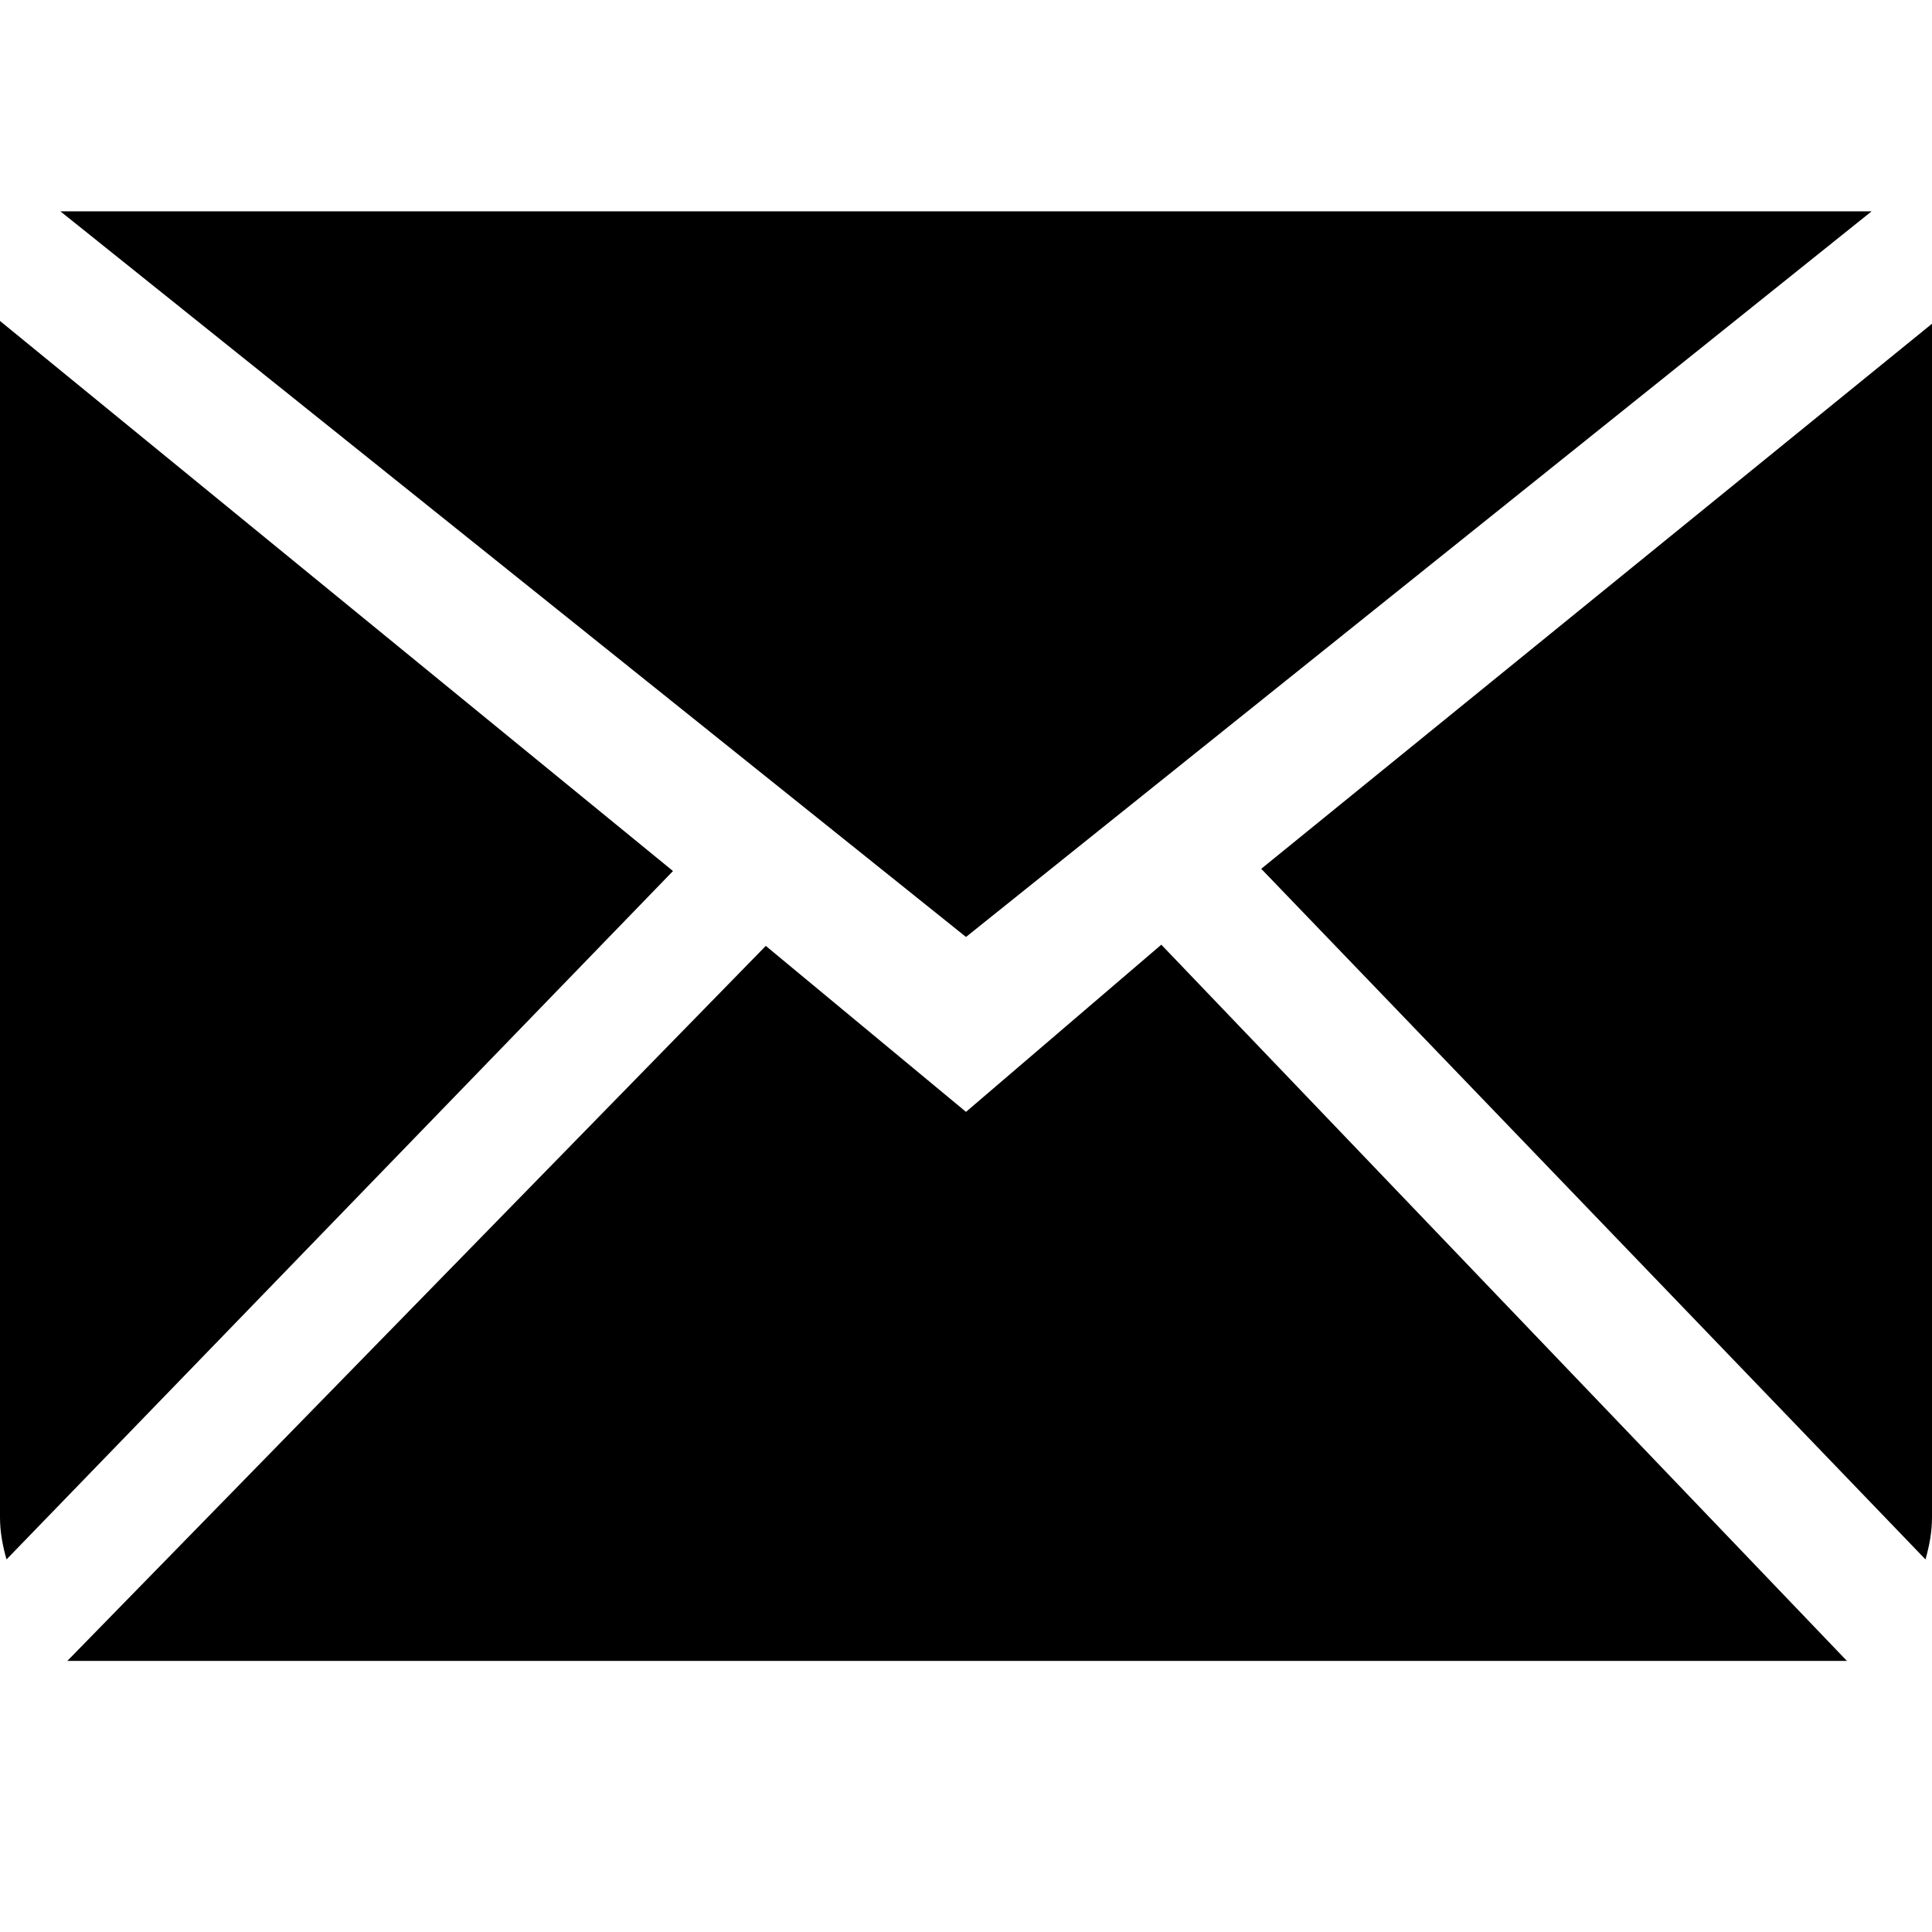
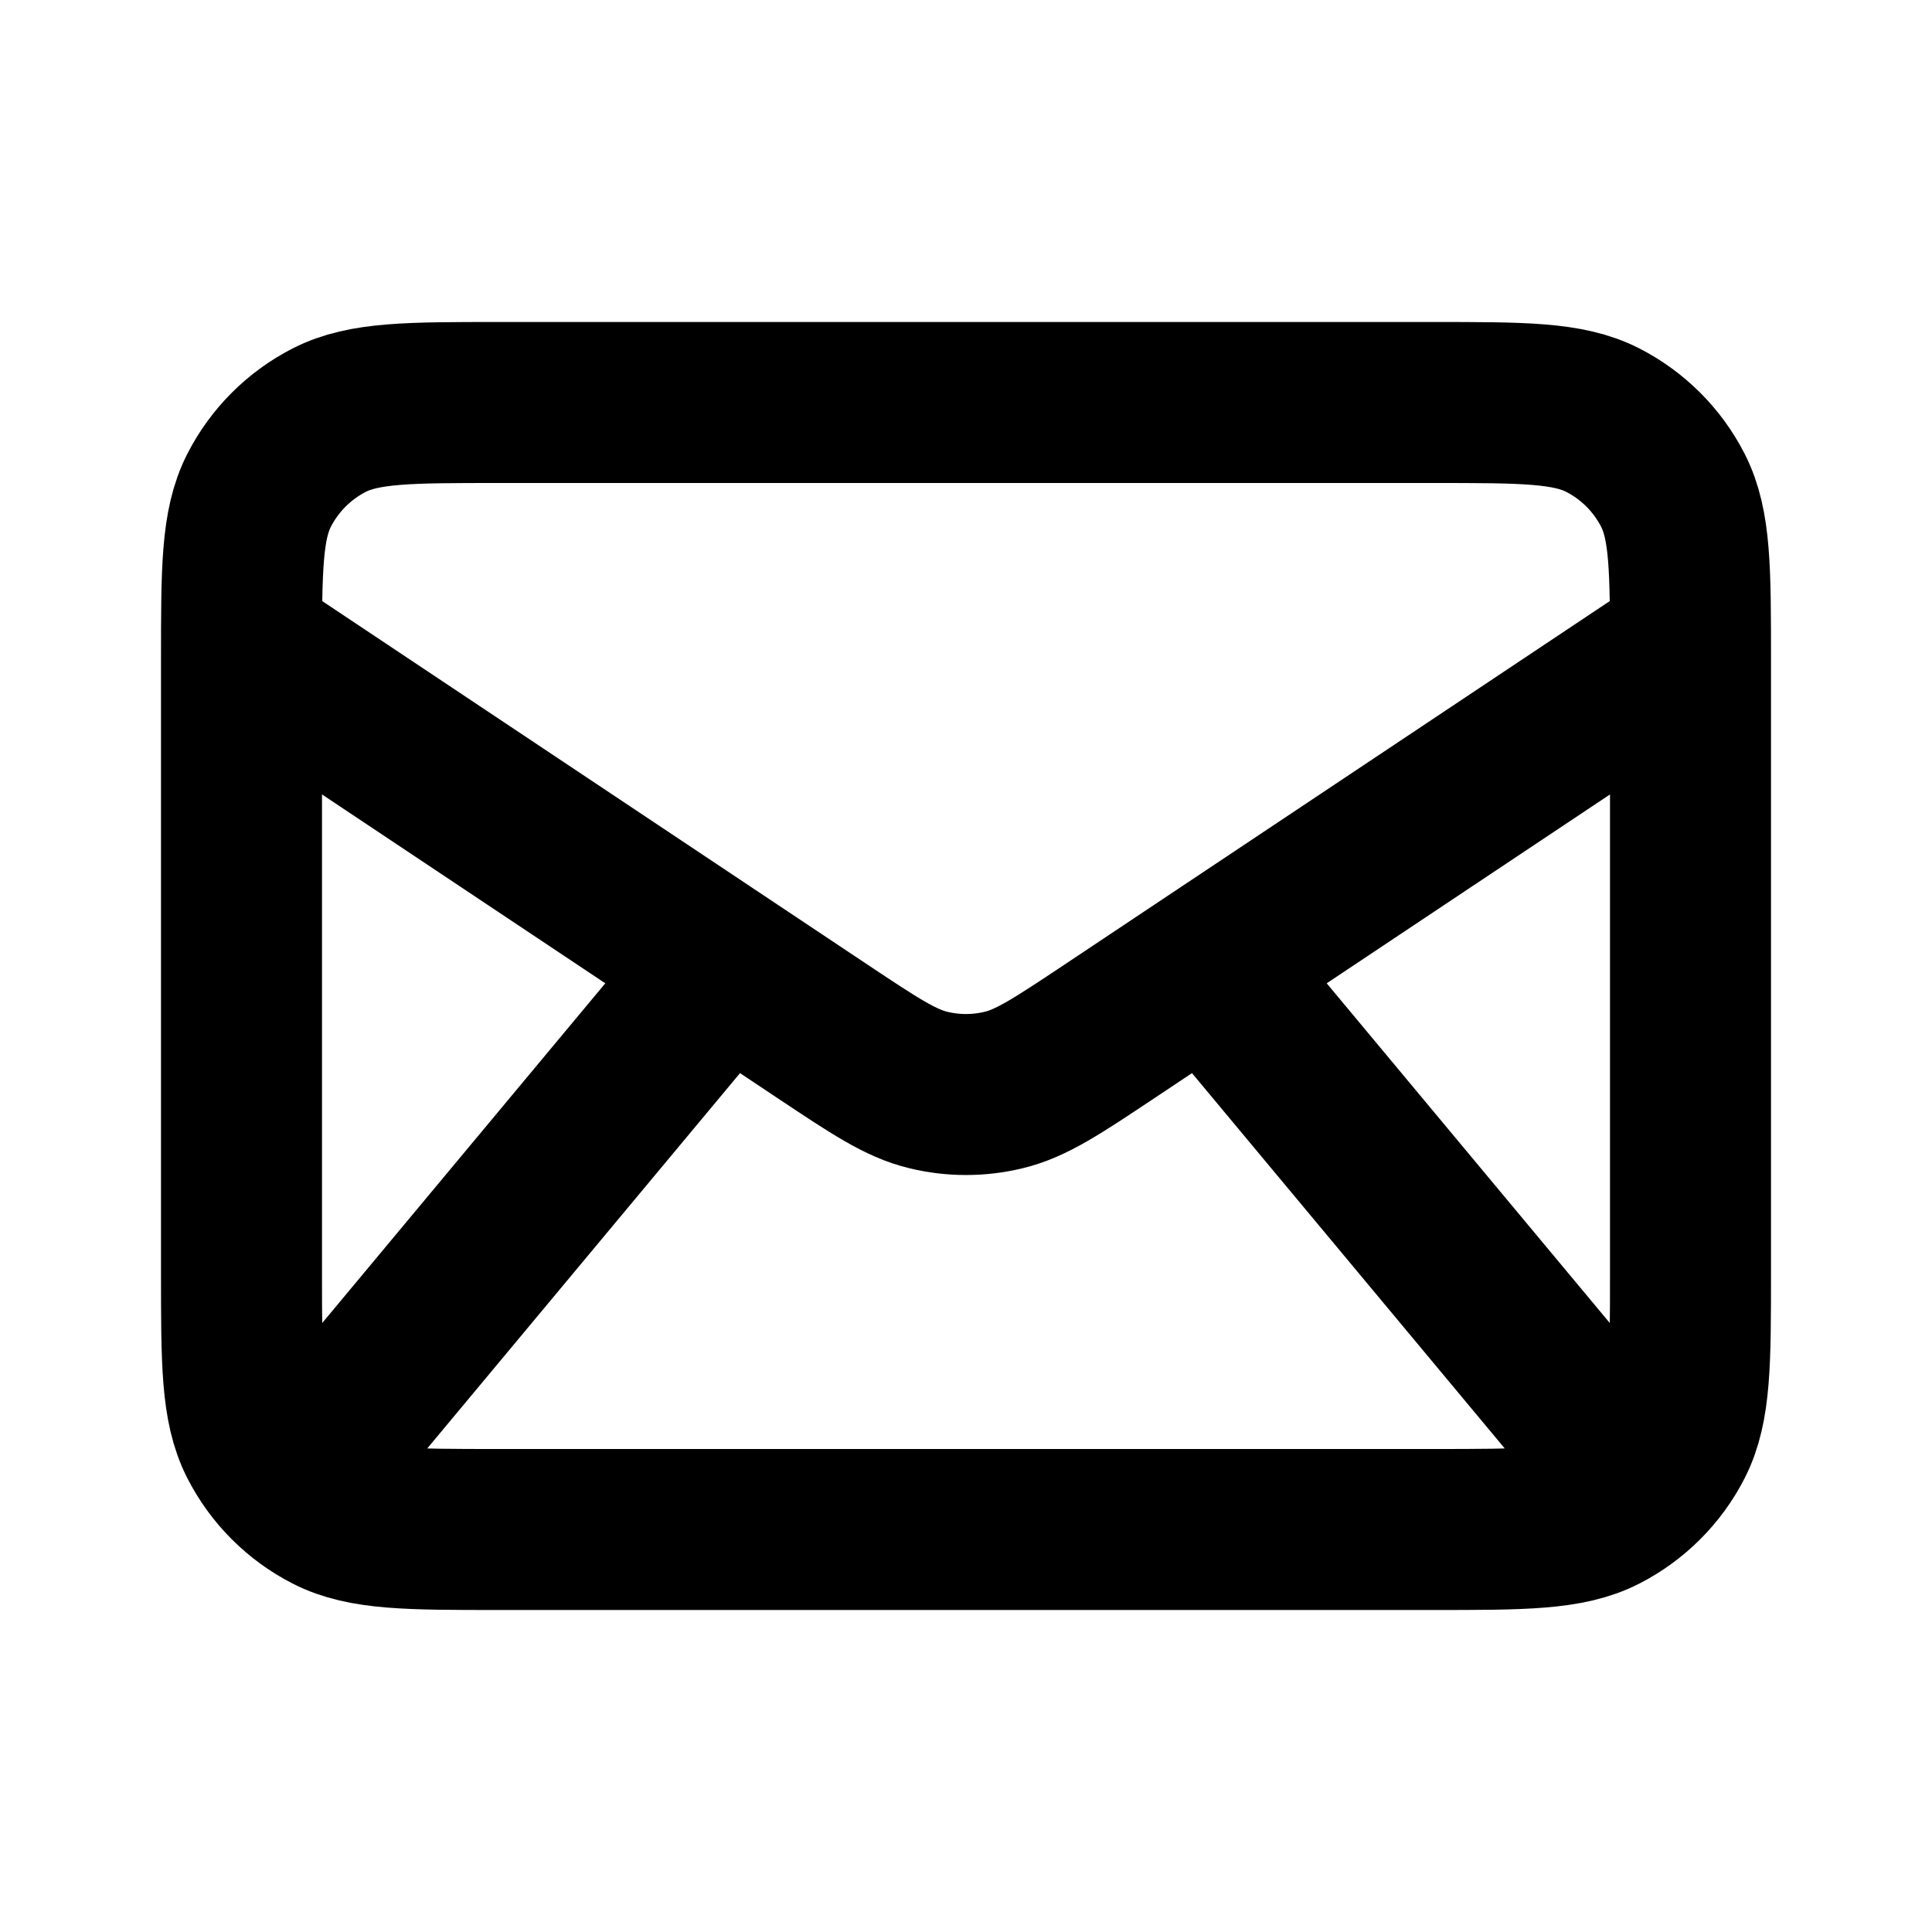
- <svg xmlns="http://www.w3.org/2000/svg" width="800px" height="800px" viewBox="0 -3.5 32 32" version="1.1">
-   <defs>
- 
- </defs>
-   <g id="Page-1" stroke="none" stroke-width="1" fill="none" fill-rule="evenodd">
-     <g id="Icon-Set-Filled" transform="translate(-414, -261)" fill="#000000">
-       <path d="M430,275.916 L426.684,273.167 L415.115,285.01 L444.591,285.01 L433.235,273.147 L430,275.916 L430,275.916 Z M434.89,271.89 L445.892,283.329 C445.955,283.107 446,282.877 446,282.634 L446,262.862 L434.89,271.89 L434.89,271.89 Z M414,262.816 L414,282.634 C414,282.877 414.045,283.107 414.108,283.329 L425.147,271.927 L414,262.816 L414,262.816 Z M445,261 L415,261 L430,273.019 L445,261 L445,261 Z" id="mail">
- 
- </path>
-     </g>
-   </g>
+ <svg xmlns="http://www.w3.org/2000/svg" width="800px" height="800px" viewBox="0 0 24 24" fill="none">
+   <path d="M4 18L9 12M20 18L15 12M3 8L10.225 12.817C10.867 13.244 11.187 13.458 11.534 13.541C11.84 13.615 12.16 13.615 12.466 13.541C12.813 13.458 13.133 13.244 13.775 12.817L21 8M6.2 19H17.8C18.92 19 19.48 19 19.908 18.782C20.284 18.59 20.59 18.284 20.782 17.908C21 17.48 21 16.92 21 15.8V8.2C21 7.08 21 6.52 20.782 6.092C20.59 5.716 20.284 5.41 19.908 5.218C19.48 5 18.92 5 17.8 5H6.2C5.08 5 4.52 5 4.092 5.218C3.716 5.41 3.41 5.716 3.218 6.092C3 6.52 3 7.08 3 8.2V15.8C3 16.92 3 17.48 3.218 17.908C3.41 18.284 3.716 18.59 4.092 18.782C4.52 19 5.08 19 6.2 19Z" stroke="#000000" stroke-width="2" stroke-linecap="round" stroke-linejoin="round" />
</svg>
